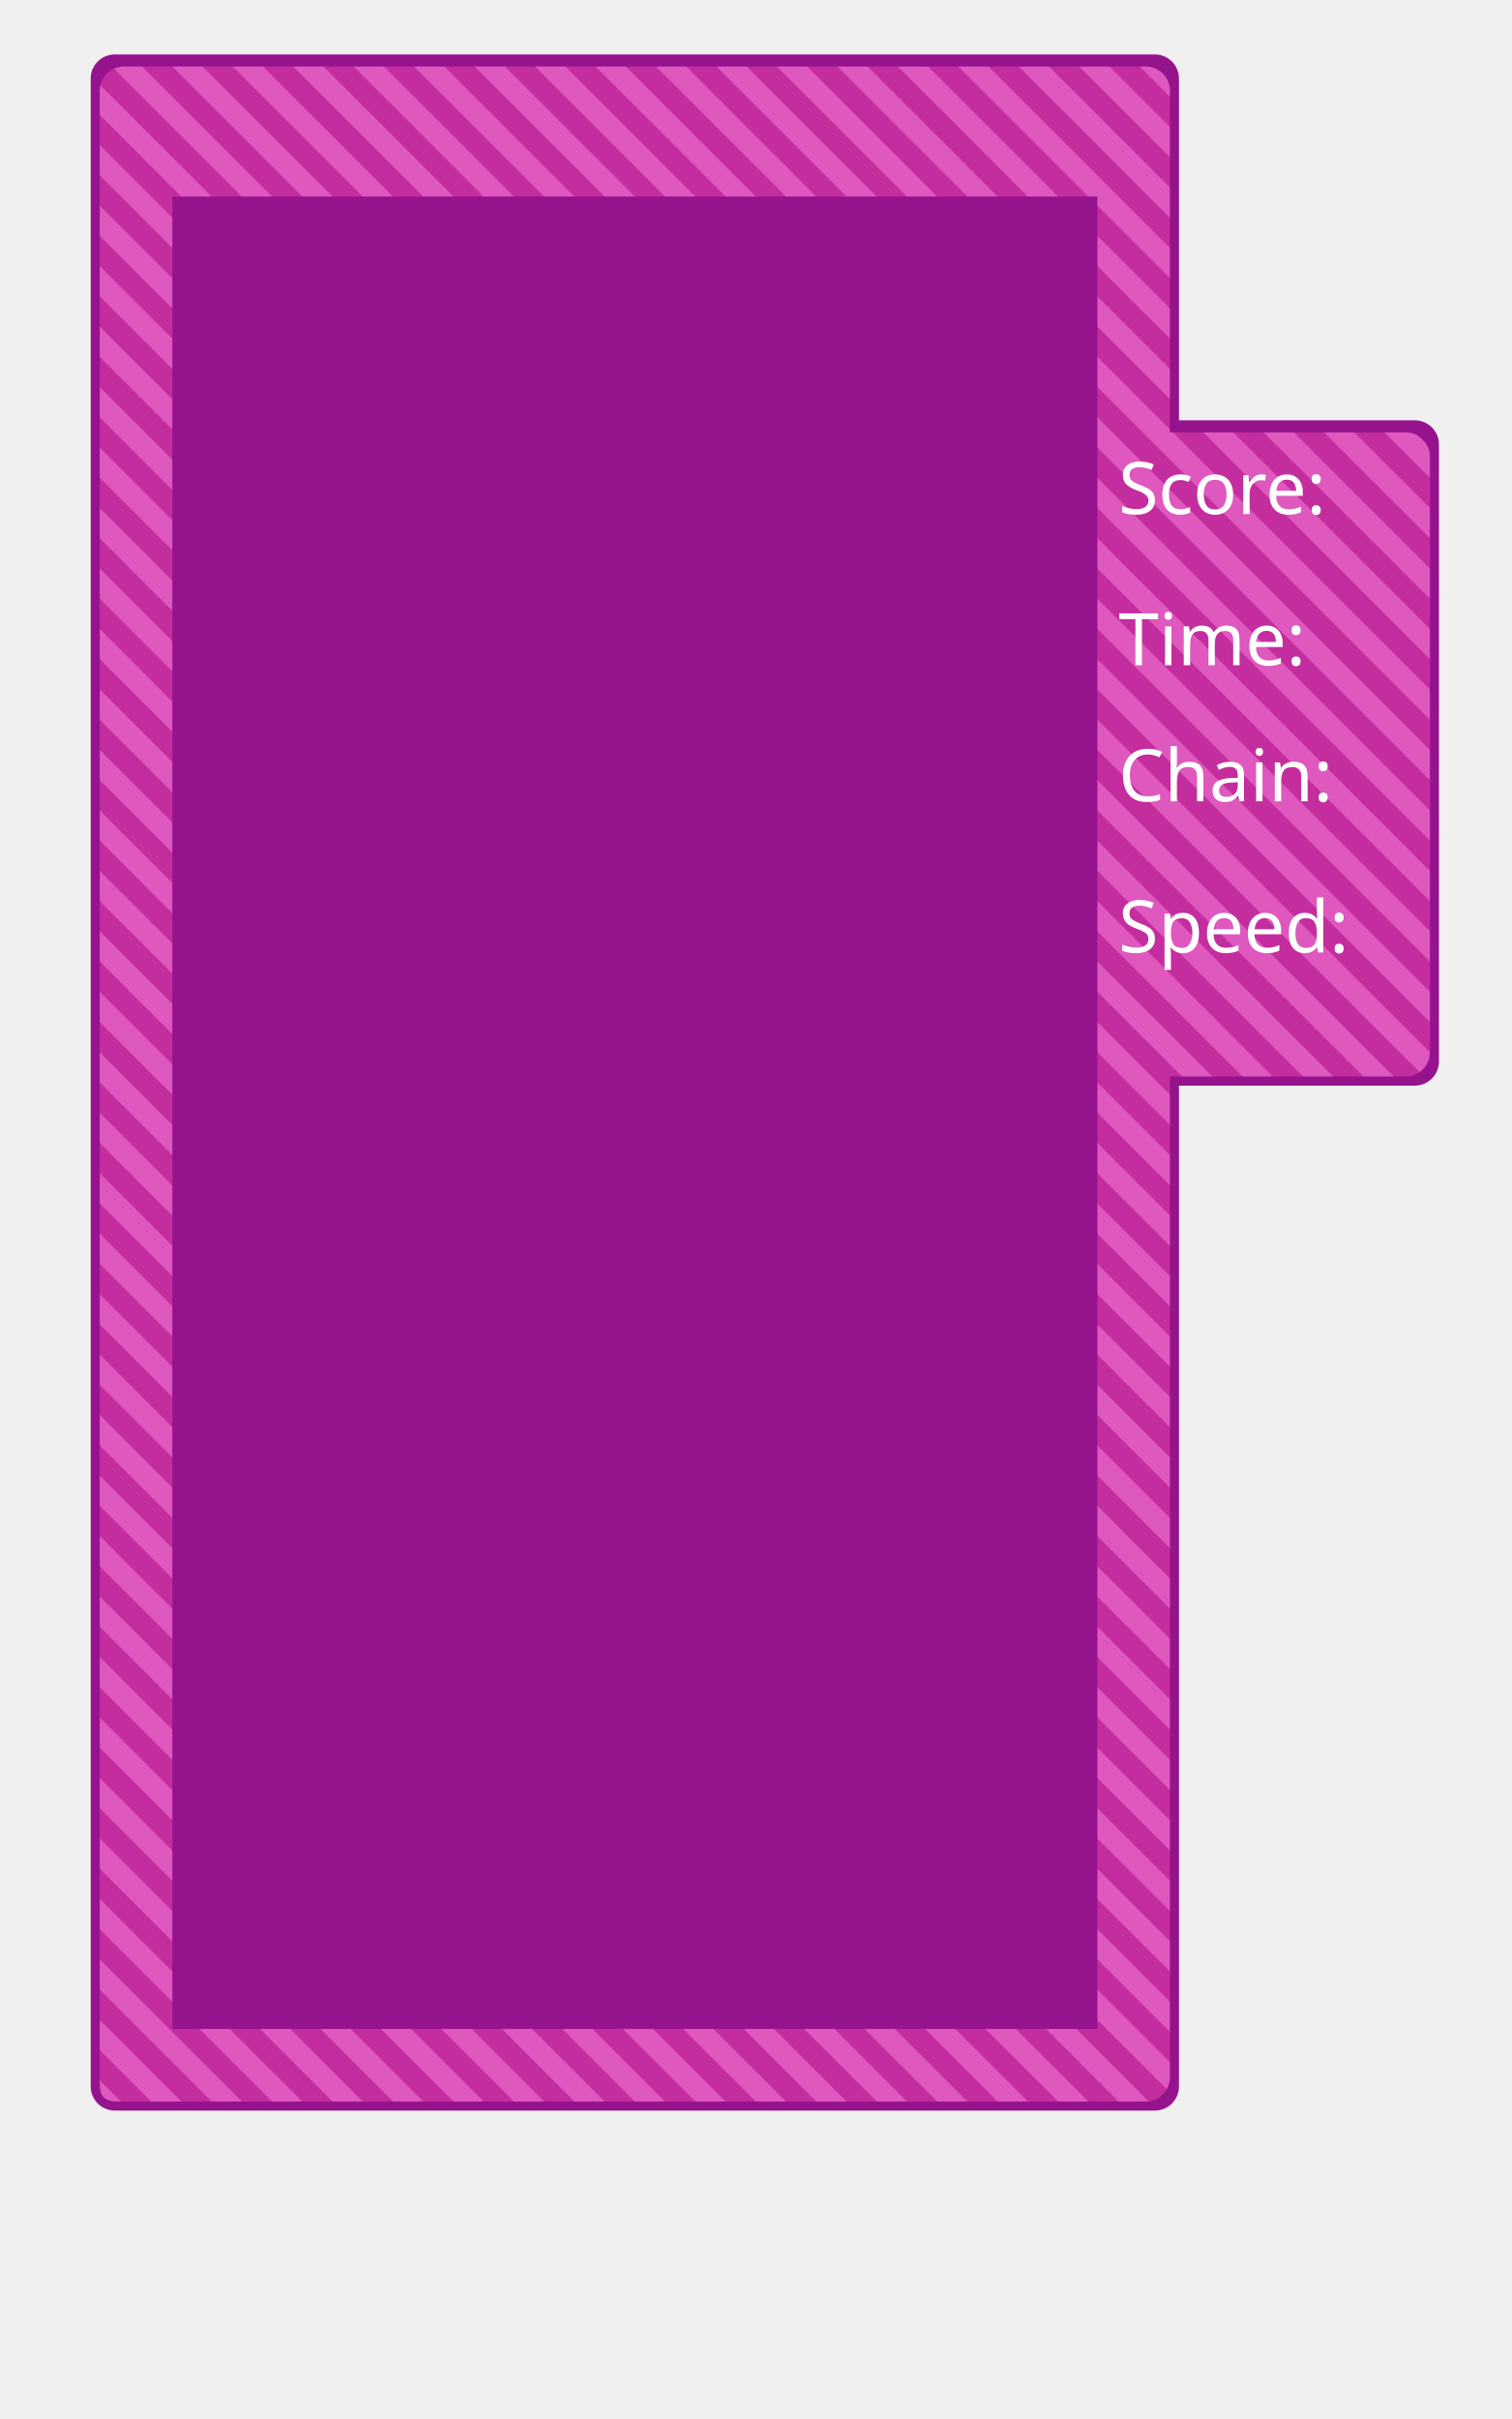
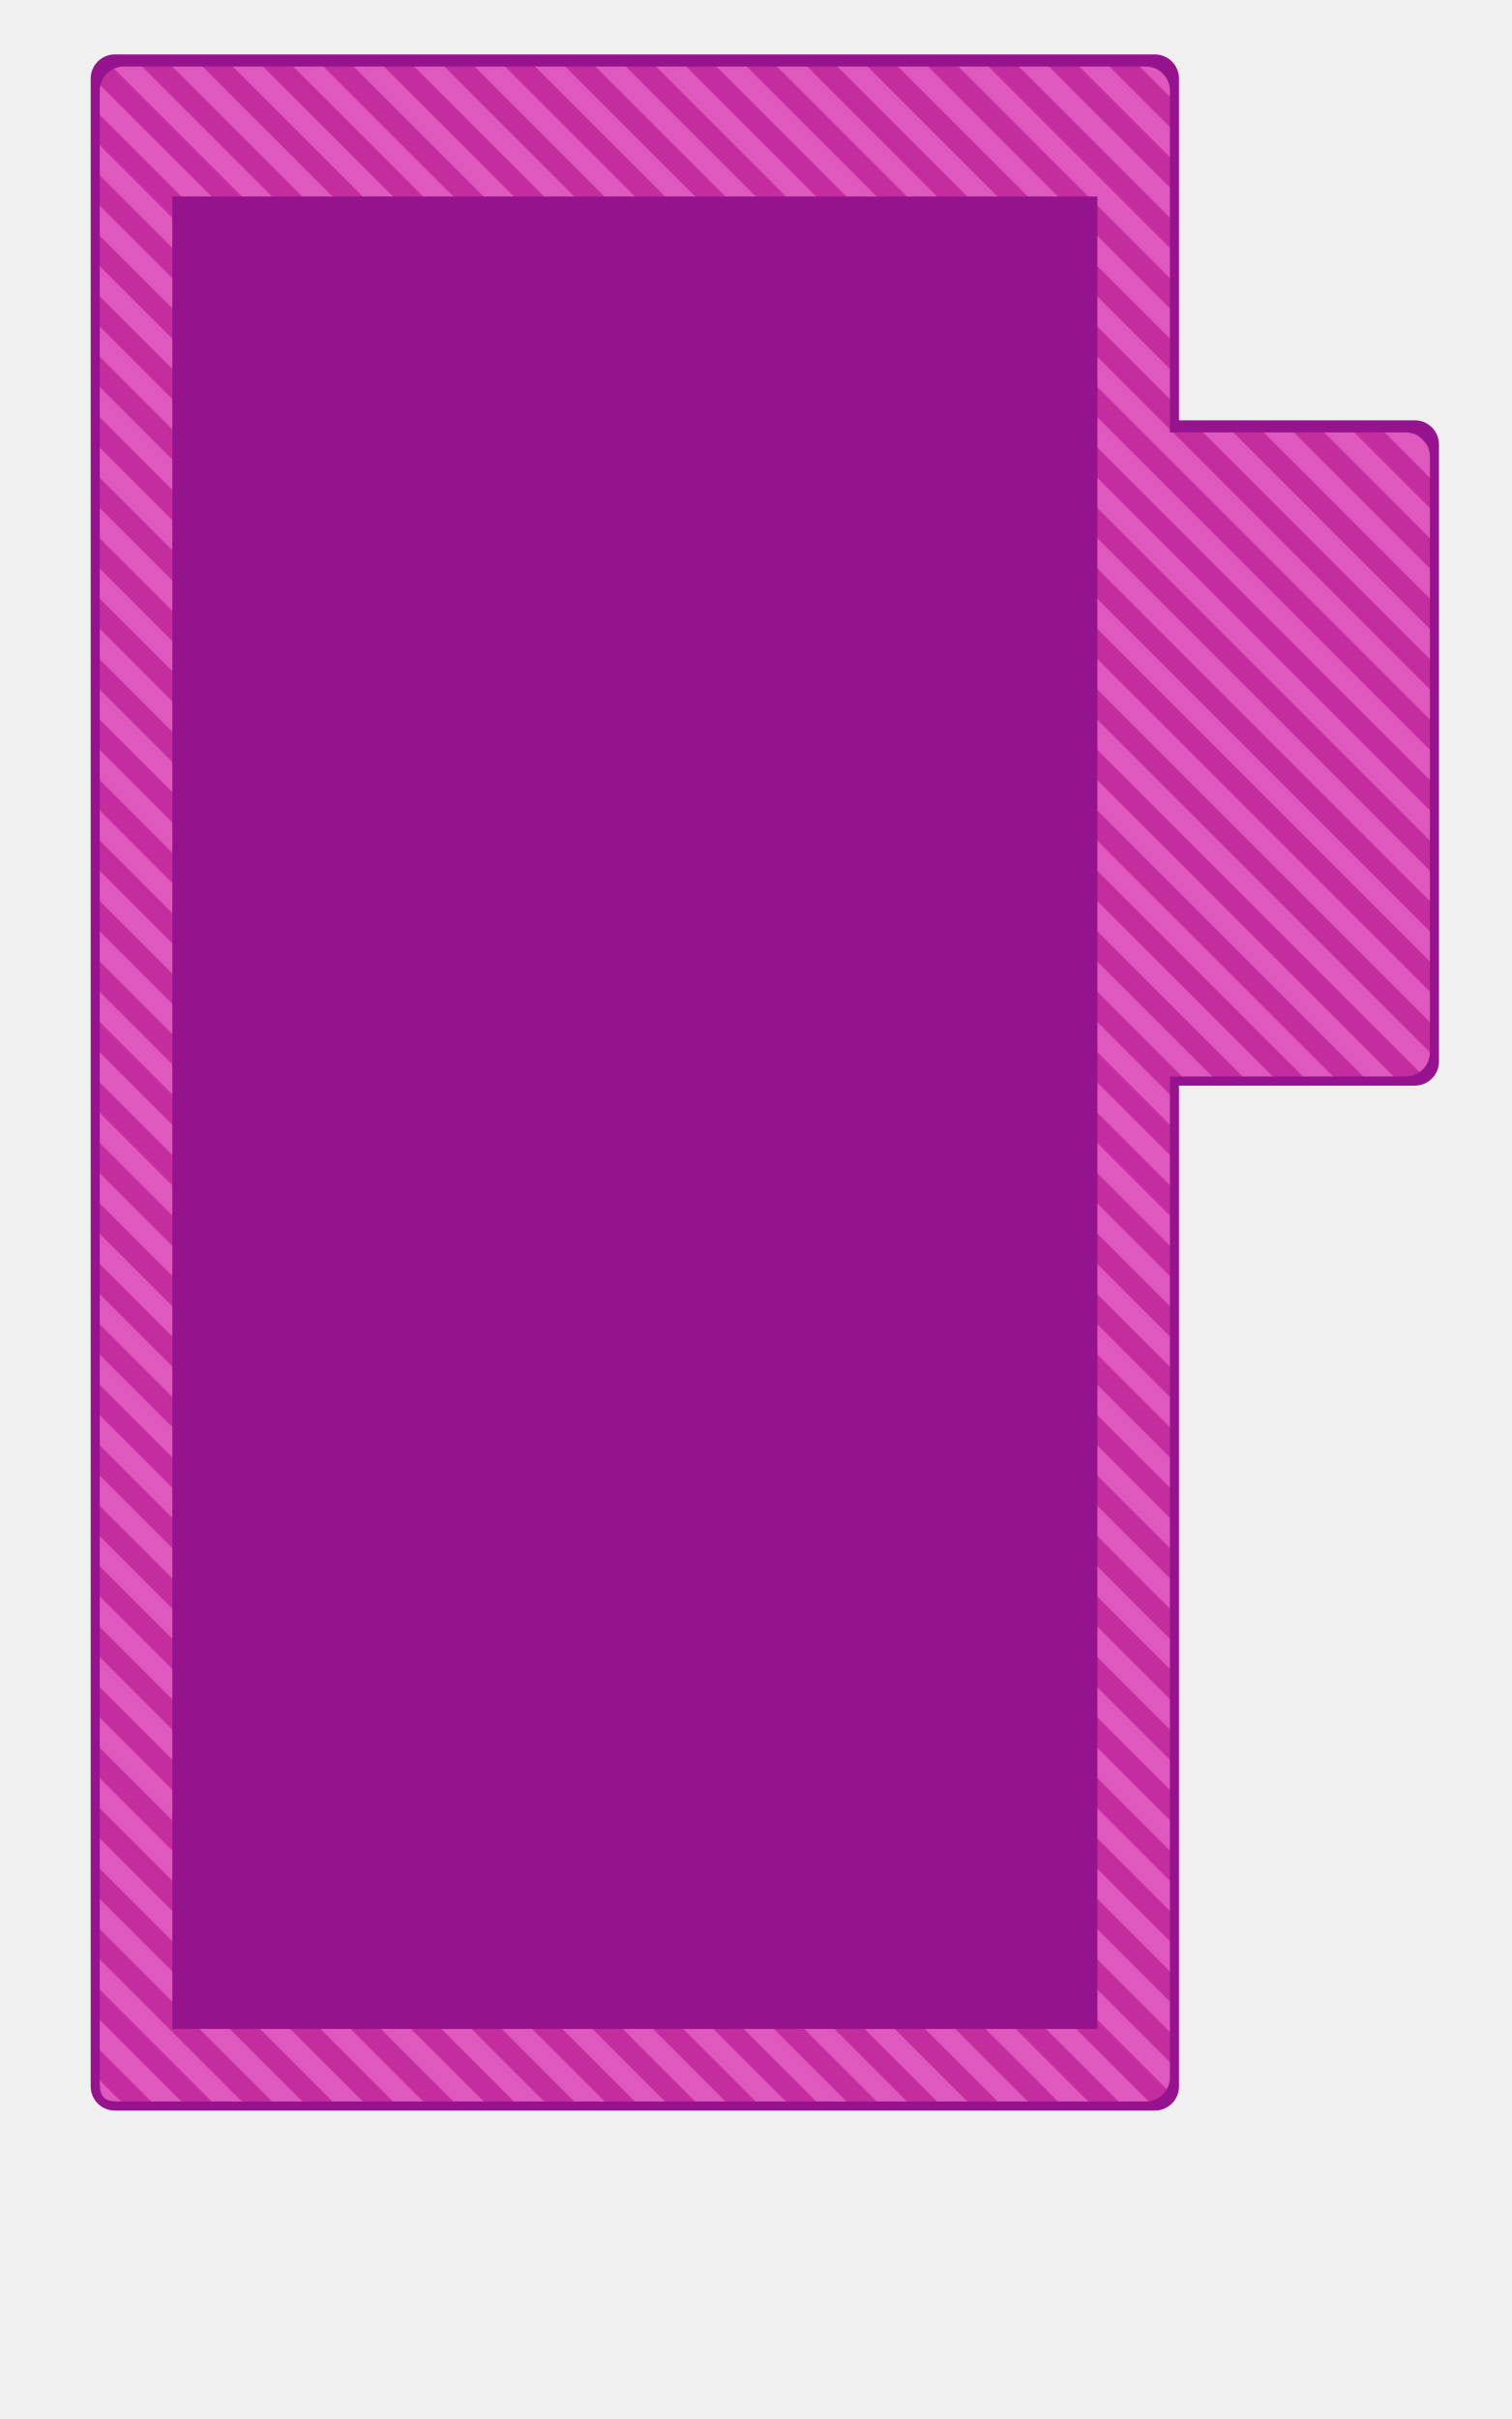
<svg xmlns="http://www.w3.org/2000/svg" id="svg2" width="500" height="800" version="1.0">
  <defs id="defs5">
    <pattern patternUnits="userSpaceOnUse" width="20" height="20" patternTransform="translate(0,-30)" id="pattern4654">
      <g transform="translate(10,10)" id="g3174">
        <rect style="opacity:1;fill:#df58be;fill-opacity:1;stroke:none;stroke-width:16;stroke-linecap:butt;stroke-linejoin:miter;stroke-miterlimit:4;stroke-dasharray:16, 16;stroke-dashoffset:0;stroke-opacity:1" id="rect2396" width="20" height="20" x="-10" y="-10" />
        <path style="opacity:1;fill:#c42d9e;fill-opacity:1;stroke:none;stroke-width:16;stroke-linecap:butt;stroke-linejoin:miter;stroke-miterlimit:4;stroke-dasharray:16, 16;stroke-dashoffset:0;stroke-opacity:1" d="M -10,-3.333 L 3.333,10 L 10,10 L 10,3.333 L -3.333,-10 L -10,-10 L -10,-3.333 z" id="path3168" />
        <path style="opacity:1;fill:#c42d9e;fill-opacity:1;stroke:none;stroke-width:16;stroke-linecap:butt;stroke-linejoin:miter;stroke-miterlimit:4;stroke-dasharray:16, 16;stroke-dashoffset:0;stroke-opacity:1" d="M 5,-10 L 10,-5 L 10,-10 L 5,-10 z" id="path3170" />
        <path style="opacity:1;fill:#c42d9e;fill-opacity:1;stroke:none;stroke-width:16;stroke-linecap:butt;stroke-linejoin:miter;stroke-miterlimit:4;stroke-dasharray:16, 16;stroke-dashoffset:0;stroke-opacity:1" d="M -10,5 L -5,10 L -10,10 L -10,5 z" id="path3172" />
      </g>
    </pattern>
    <pattern patternUnits="userSpaceOnUse" width="20" height="20" patternTransform="translate(0,-30)" id="pattern4673">
      <g transform="translate(10,10)" id="g4663">
        <rect style="opacity:1;fill:#df58be;fill-opacity:1;stroke:none;stroke-width:16;stroke-linecap:butt;stroke-linejoin:miter;stroke-miterlimit:4;stroke-dasharray:16, 16;stroke-dashoffset:0;stroke-opacity:1" id="rect4665" width="20" height="20" x="-10" y="-10" />
        <path style="opacity:1;fill:#c42d9e;fill-opacity:1;stroke:none;stroke-width:16;stroke-linecap:butt;stroke-linejoin:miter;stroke-miterlimit:4;stroke-dasharray:16, 16;stroke-dashoffset:0;stroke-opacity:1" d="M -10,-5 L 5,10 L 10,10 L 10,5 L -5,-10 L -10,-10 L -10,-5 z" id="path4667" />
        <path style="opacity:1;fill:#c42d9e;fill-opacity:1;stroke:none;stroke-width:16;stroke-linecap:butt;stroke-linejoin:miter;stroke-miterlimit:4;stroke-dasharray:16, 16;stroke-dashoffset:0;stroke-opacity:1" d="M 5,-10 L 10,-5 L 10,-10 L 5,-10 z" id="path4669" />
        <path style="opacity:1;fill:#c42d9e;fill-opacity:1;stroke:none;stroke-width:16;stroke-linecap:butt;stroke-linejoin:miter;stroke-miterlimit:4;stroke-dasharray:16, 16;stroke-dashoffset:0;stroke-opacity:1" d="M -10,5 L -5,10 L -10,10 L -10,5 z" id="path4671" />
      </g>
    </pattern>
  </defs>
  <path id="path3282" d="M 38,18 C 33.568,18 30,21.568 30,26 L 30,690 C 30,694.432 33.568,698 38,698 L 382,698 C 386.432,698 390,694.432 390,690 L 390,359.031 L 468,359.031 C 472.432,359.031 476,355.463 476,351.031 L 476,147 C 476,142.568 472.432,139 468,139 L 390,139 L 390,26 C 390,21.568 386.432,18 382,18 L 38,18 z" style="fill:#96138e;fill-opacity:1;stroke:none;stroke-width:16;stroke-linecap:butt;stroke-linejoin:miter;stroke-miterlimit:4;stroke-dasharray:16, 16;stroke-dashoffset:0;stroke-opacity:1" />
  <path style="fill:url(#pattern4673);fill-opacity:1.0;stroke:none;stroke-width:16;stroke-linecap:butt;stroke-linejoin:miter;stroke-miterlimit:4;stroke-dasharray:16, 16;stroke-dashoffset:0;stroke-opacity:1" d="M 41,22 C 36.568,22 33,25.568 33,30 L 33,689 C 33,693.432 34.568,695 39,695 L 379,695 C 383.432,695 387,691.432 387,687 L 387,356 L 465,356 C 469.432,356 473,352.432 473,348 L 473,151 C 473,146.568 469.432,143 465,143 L 387,143 L 387,30 C 387,25.568 383.432,22 379,22 L 41,22 z M 57,65 L 363,65 L 363,671 L 57,671 L 57,65 z" id="rect3274" />
-   <text xml:space="preserve" style="font-size:24px;font-style:normal;font-variant:normal;font-weight:normal;font-stretch:normal;text-align:start;line-height:104%;writing-mode:lr-tb;text-anchor:start;opacity:1;fill:#ffffff;fill-opacity:1;stroke:none;stroke-width:16;stroke-linecap:butt;stroke-linejoin:miter;stroke-miterlimit:4;stroke-dasharray:16, 16;stroke-dashoffset:0;stroke-opacity:1;font-family:Penguin Attack;-inkscape-font-specification:Penguin Attack" x="370" y="170" id="text3162">
-     <tspan id="tspan3164" x="370" y="170">Score:</tspan>
-   </text>
-   <text id="text3166" y="220" x="370" style="font-size:24px;font-style:normal;font-variant:normal;font-weight:normal;font-stretch:normal;text-align:start;line-height:104%;writing-mode:lr-tb;text-anchor:start;opacity:1;fill:#ffffff;fill-opacity:1;stroke:none;stroke-width:16;stroke-linecap:butt;stroke-linejoin:miter;stroke-miterlimit:4;stroke-dasharray:16, 16;stroke-dashoffset:0;stroke-opacity:1;font-family:Penguin Attack;-inkscape-font-specification:Penguin Attack" xml:space="preserve">
-     <tspan y="220" x="370" id="tspan3168">Time:</tspan>
-   </text>
-   <text xml:space="preserve" style="font-size:24px;font-style:normal;font-variant:normal;font-weight:normal;font-stretch:normal;text-align:start;line-height:104%;writing-mode:lr-tb;text-anchor:start;opacity:1;fill:#ffffff;fill-opacity:1;stroke:none;stroke-width:16;stroke-linecap:butt;stroke-linejoin:miter;stroke-miterlimit:4;stroke-dasharray:16, 16;stroke-dashoffset:0;stroke-opacity:1;font-family:Penguin Attack;-inkscape-font-specification:Penguin Attack" x="370" y="265" id="text3170">
-     <tspan id="tspan3172" x="370" y="265">Chain:</tspan>
-   </text>
-   <text id="text3174" y="315" x="370" style="font-size:24px;font-style:normal;font-variant:normal;font-weight:normal;font-stretch:normal;text-align:start;line-height:104%;writing-mode:lr-tb;text-anchor:start;opacity:1;fill:#ffffff;fill-opacity:1;stroke:none;stroke-width:16;stroke-linecap:butt;stroke-linejoin:miter;stroke-miterlimit:4;stroke-dasharray:16, 16;stroke-dashoffset:0;stroke-opacity:1;font-family:Penguin Attack;-inkscape-font-specification:Penguin Attack" xml:space="preserve">
-     <tspan y="315" x="370" id="tspan3176">Speed:</tspan>
-   </text>
  <rect style="stroke:none;fill:none" width="20" height="20" x="0" y="-30" id="rect4661" />
  <rect style="stroke:none;fill:url(#pattern4673)" width="20" height="20" x="0" y="-30" id="rect4680" />
</svg>
